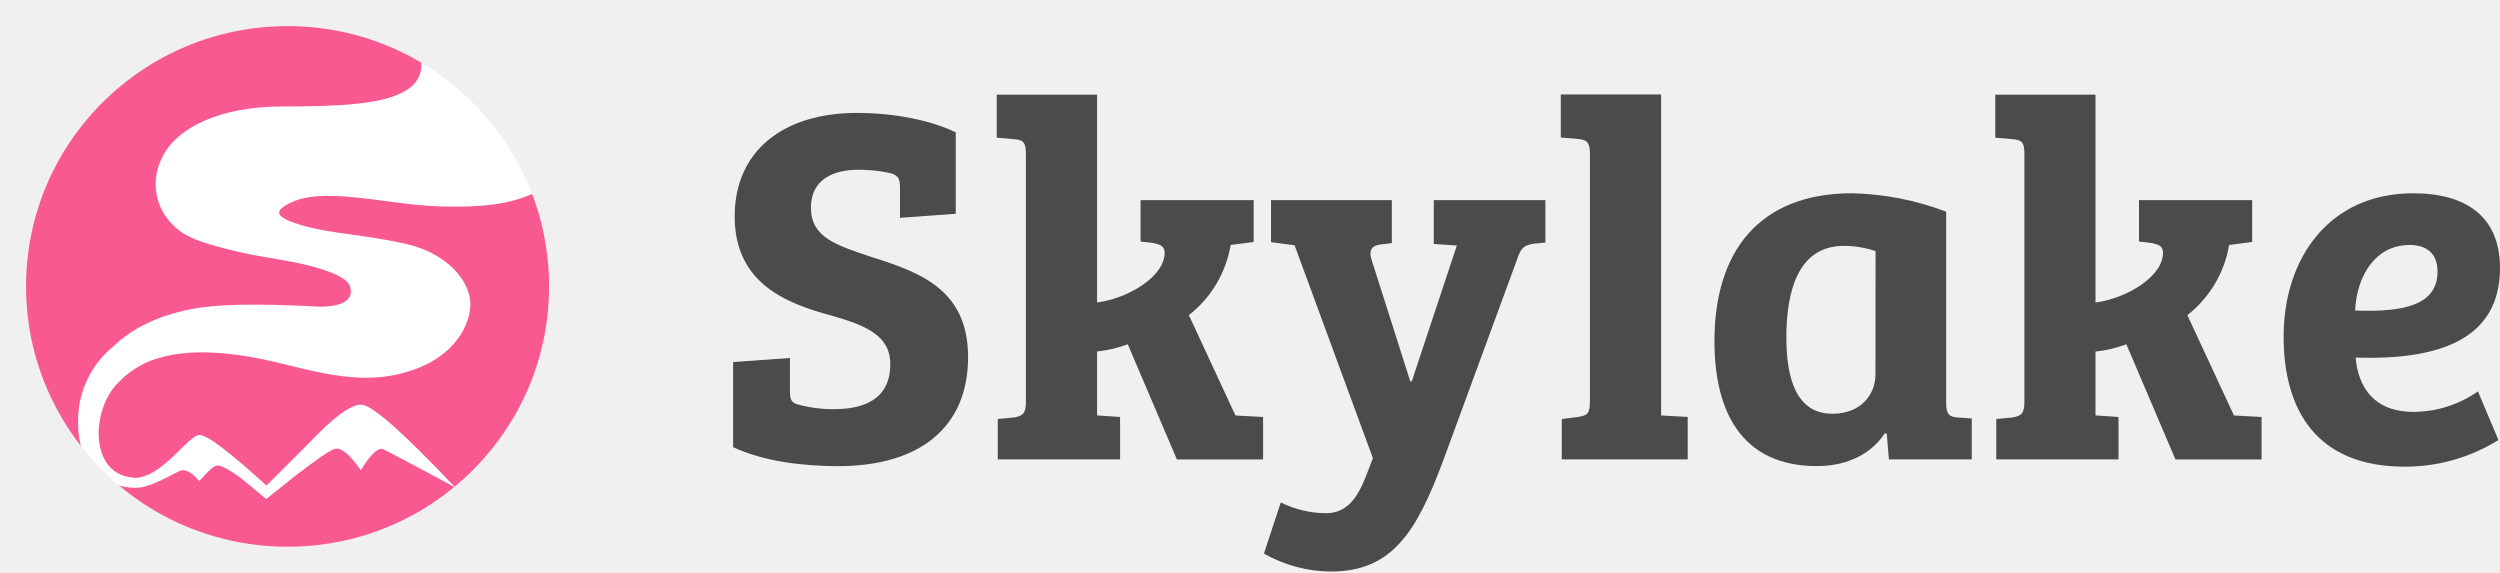
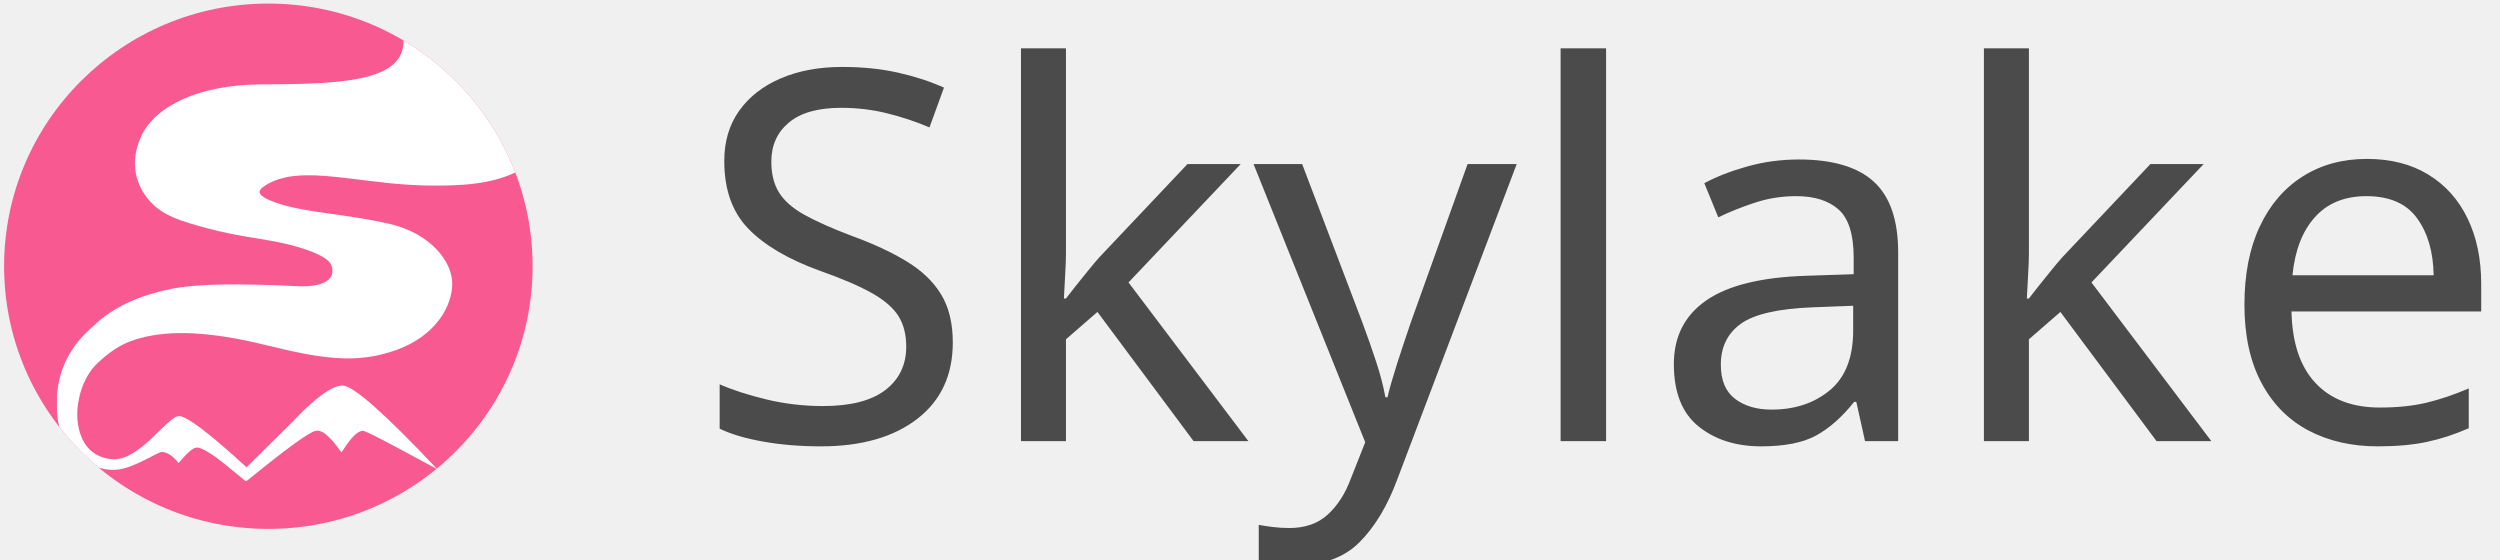
- <svg xmlns="http://www.w3.org/2000/svg" viewBox="0 0 478.67 109.68">
-   <defs>
-     <style>.cls-1,.cls-2{fill:none;}.cls-2{clip-rule:evenodd;}.cls-3{clip-path:url(#clip-path);}.cls-4{fill:#4b4b4b;}.cls-5{clip-path:url(#clip-path-2);}.cls-6{clip-path:url(#clip-path-3);}.cls-7{isolation:isolate;}.cls-8{clip-path:url(#clip-path-4);}.cls-9{clip-path:url(#clip-path-5);}.cls-10{fill:#f85991;}.cls-11{clip-path:url(#clip-path-6);}.cls-12{clip-path:url(#clip-path-8);}.cls-13{clip-path:url(#clip-path-9);}.cls-14{fill:#fff;}</style>
-     <clipPath id="clip-path" transform="translate(-123.78 -1047.68)">
-       <rect class="cls-1" x="94.56" y="1031.64" width="676" height="126" />
-     </clipPath>
-     <clipPath id="clip-path-2" transform="translate(-123.78 -1047.68)">
-       <ellipse class="cls-1" cx="178.84" cy="1102.52" rx="50.07" ry="49.84" />
-     </clipPath>
-     <clipPath id="clip-path-3" transform="translate(-123.78 -1047.68)">
-       <rect class="cls-1" width="1366" height="1272" />
-     </clipPath>
-     <clipPath id="clip-path-4" transform="translate(-123.78 -1047.68)">
-       <rect class="cls-1" x="123" y="1047" width="118" height="111" />
-     </clipPath>
-     <clipPath id="clip-path-5" transform="translate(-123.78 -1047.68)">
-       <rect class="cls-1" x="128" y="1052" width="101" height="101" />
-     </clipPath>
-     <clipPath id="clip-path-6" transform="translate(-123.78 -1047.68)">
-       <path class="cls-2" d="M210.93,1141q-15-15.86-18-15.85t-9.72,7.09l-8.41,8.41q-10.62-9.69-12.81-9.68c-2.19,0-7.15,8.2-12.41,8.2-5.44-.34-6.92-4.88-6.92-8.62,0-2.14.74-6.7,3.88-9.73a17,17,0,0,1,8.11-4.72c5.46-1.51,13.05-1.35,23.61,1.33s17.22,3.68,24.84,1,10.74-8.42,10.74-12.56-4.16-9.61-12.18-11.45-14.78-2-20.23-3.65-4.51-2.67-3.17-3.65c3.34-2.09,7.54-2.26,13.95-1.6s11.25,1.73,18.58,1.73,12.25-.84,16.88-3.46A25.12,25.12,0,0,0,238,1072q2.1-4.83,2-12.76H204.4q.49,4.13-3.7,6.22c-4.2,2.09-11.17,2.61-22.93,2.61s-20.26,4-23,9.89a10.89,10.89,0,0,0,2.16,12.82c2.38,2.37,5.16,3.25,10.35,4.6s9.16,1.76,12.79,2.5,8.81,2.09,10.39,4c.82,1.23,1.52,4.52-5.39,4.52-12.22-.64-19.87-.51-24.84.5-6.3,1.28-11.15,3.65-14.55,6.94a18.29,18.29,0,0,0-6.94,14.82c0,5,1.63,7.48,3.44,9.36a10.55,10.55,0,0,0,8.5,3c3.13-.52,7.32-3.32,8-3.32,1,0,2.08.7,3.25,2.09q2.59-2.94,3.3-2.94c.08,0,.48-.51,3.81,1.75.83.56,2.73,2.11,5.7,4.63q11.43-9.24,13.2-9.63c1.18-.26,2.82,1.1,4.93,4.1q2.51-4.1,4-4.1Q197.12,1133.54,210.93,1141Z" />
-     </clipPath>
-     <clipPath id="clip-path-8" transform="translate(-123.78 -1047.68)">
-       <rect class="cls-1" x="133" y="1054" width="113" height="95" />
-     </clipPath>
-     <clipPath id="clip-path-9" transform="translate(-123.78 -1047.68)">
-       <rect class="cls-1" x="138" y="1059" width="91" height="85" />
-     </clipPath>
-   </defs>
-   <g id="Layer_2" data-name="Layer 2">
-     <g id="Layer_1-2" data-name="Layer 1">
-       <g class="cls-3">
-         <path class="cls-4" d="M294.24,1117.42c0-5.59-4.8-7.45-11.27-9.32-8.82-2.35-18.52-6.27-18.52-19,0-12.54,9.31-19.8,23.42-19.8,7.06,0,14.11,1.38,18.91,3.73v15.58l-10.68.78v-5.68c0-1.57-.19-2.35-1.66-2.84a27.94,27.94,0,0,0-6.28-.69c-4.7,0-9.11,1.77-9.11,7.25,0,5.69,4.7,7.16,11.76,9.51,8.92,2.84,18.33,6.08,18.33,19.11,0,13.33-9.12,20.88-24.9,20.88-6.66,0-14.21-.88-20.09-3.63V1117l10.88-.78v6.17c0,1.57.1,2.36,1.57,2.75a25.63,25.63,0,0,0,7,.88C289.24,1126,294.24,1124.08,294.24,1117.42Z" transform="translate(-123.78 -1047.68)" />
-         <path class="cls-4" d="M333.83,1127.22l4.41.29v8.13H314.82v-7.74l3.13-.29c1.67-.3,2.26-.79,2.26-3v-47.44c0-2.05-.39-2.74-2.26-2.84l-3.33-.29v-8.23h19.21v39.79c6-.79,12.94-5,12.94-9.51,0-1.27-.79-1.57-2.06-1.86l-2.55-.3V1086h21.66v8l-4.41.59a21.61,21.61,0,0,1-8,13.43l8.92,19.21,5.29.29v8.13H349.12l-9.41-22.05a24.42,24.42,0,0,1-5.88,1.38Z" transform="translate(-123.78 -1047.68)" />
-         <path class="cls-4" d="M400.08,1135.94c-5,13.33-9.61,21.17-21.46,21.17a26.39,26.39,0,0,1-12.84-3.43l3.23-9.8a19.59,19.59,0,0,0,8.63,2.06c3.52,0,5.78-2.16,7.64-7l1.37-3.53-15-40.77-4.51-.59V1086h23.13v8.23l-2.35.29c-1.47.2-2.06,1.08-1.57,2.75l7.45,23.42h.29l8.63-26-4.42-.3V1086h21.37v8.13l-2.16.2c-2,.29-2.54.88-3.23,2.94Z" transform="translate(-123.78 -1047.68)" />
-         <path class="cls-4" d="M441.83,1127.22l5.09.29v8.13H422.81v-7.74l3.14-.39c1.86-.29,2.25-.69,2.25-3.14v-47.24c0-2.05-.49-2.74-2.35-2.84l-3.23-.29v-8.23h19.21Z" transform="translate(-123.78 -1047.68)" />
-         <path class="cls-4" d="M496.41,1124.86c0,2,.49,2.65,2.16,2.75l2.74.19v7.84H485.44l-.4-4.9-.39-.09c-2.35,3.62-6.76,6.27-13,6.27-14.51,0-19.61-10.59-19.61-23.91,0-17.25,8.63-28.33,26.37-28.33a54.37,54.37,0,0,1,18,3.53Zm-13.52-29.1a18.68,18.68,0,0,0-6.08-1c-8.53,0-11,8.23-11,17.54,0,7.55,1.77,14.6,8.82,14.6,5.4,0,8.24-3.62,8.24-7.54Z" transform="translate(-123.78 -1047.68)" />
-         <path class="cls-4" d="M525,1127.22l4.41.29v8.13H506v-7.74l3.14-.29c1.66-.3,2.25-.79,2.25-3v-47.44c0-2.05-.39-2.74-2.25-2.84l-3.33-.29v-8.23H525v39.79c6-.79,12.93-5,12.93-9.51,0-1.27-.78-1.57-2.06-1.86l-2.54-.3V1086H555v8l-4.41.59a21.66,21.66,0,0,1-8,13.43l8.92,19.21,5.29.29v8.13H540.31l-9.4-22.05A24.53,24.53,0,0,1,525,1115Z" transform="translate(-123.78 -1047.68)" />
-         <path class="cls-4" d="M602.45,1099c0,14-12.25,17.64-27.64,17.15.49,5.69,3.53,10.39,11.07,10.39a21.68,21.68,0,0,0,12.35-3.92l3.92,9.31a33.8,33.8,0,0,1-18,5.1c-16.76,0-23.13-10.78-23.13-24.9,0-15,8.72-27.44,24.8-27.44C596,1084.68,602.45,1089.19,602.45,1099Zm-17.35-4.41c-6.47,0-10.09,5.88-10.39,12.54,9.8.4,15.78-1.27,15.78-7.44C590.49,1096.05,588.24,1094.58,585.1,1094.58Z" transform="translate(-123.78 -1047.68)" />
+ <svg xmlns="http://www.w3.org/2000/svg" xmlns:xlink="http://www.w3.org/1999/xlink" version="1.1" id="Layer_1" x="0px" y="0px" viewBox="0 0 474 106" style="enable-background:new 0 0 474 106;" xml:space="preserve">
+   <style type="text/css">
+ 	.st0{fill:#4B4B4B;}
+ 	.st1{font-family:'BreeSerif';}
+ 	.st2{font-size:98px;}
+ 	.st3{fill:#F85991;}
+ 	.st4{filter:url(#Adobe_OpacityMaskFilter);}
+ 	.st5{fill:#FFFFFF;}
+ 	.st6{mask:url(#mask-2_1_);}
+ 	.st7{clip-path:url(#SVGID_2_);}
+ 	.st8{clip-path:url(#SVGID_4_);}
+ 	.st9{clip-path:url(#SVGID_6_);enable-background:new    ;}
+ 	.st10{clip-path:url(#SVGID_8_);}
+ 	.st11{clip-path:url(#SVGID_10_);fill:#F85991;}
+ 	.st12{clip-path:url(#SVGID_12_);}
+ 	.st13{clip-path:url(#SVGID_14_);enable-background:new    ;}
+ 	.st14{clip-path:url(#SVGID_16_);}
+ 	.st15{clip-path:url(#SVGID_18_);fill:#FFFFFF;}
+ </style>
+   <g id="Page-1">
+     <g id="logo-color" transform="translate(-128, -1052)">
+       <g id="Group-3" transform="translate(94, 1031)">
+         <text transform="matrix(1 0 0 1 165.4473 104.6443)" class="st0 st1 st2">Skylake</text>
+         <g id="logo-copy-4" transform="translate(34.77825, 21.67714)">
+           <g id="Oval-Copy-2">
+             <ellipse id="path-1_1_" class="st3" cx="50.1" cy="49.8" rx="50.1" ry="49.8" />
+           </g>
+           <defs>
+             <filter id="Adobe_OpacityMaskFilter" filterUnits="userSpaceOnUse" x="10" y="6.5" width="101.3" height="84">
+               <feColorMatrix type="matrix" values="1 0 0 0 0  0 1 0 0 0  0 0 1 0 0  0 0 0 1 0" />
+             </filter>
+           </defs>
+           <mask maskUnits="userSpaceOnUse" x="10" y="6.5" width="101.3" height="84" id="mask-2_1_">
+             <g class="st4">
+               <ellipse id="path-1_2_" class="st5" cx="50.1" cy="49.8" rx="50.1" ry="49.8" />
+             </g>
+           </mask>
+           <g id="Oval-Copy-3_1_" class="st6">
+             <g transform="translate(9.968565, 6.516764)">
+               <g id="Mask">
+                 <path id="path-3_1_" class="st5" d="M72.2,81.8c-10-10.6-16-15.9-18-15.9c-2,0-5.3,2.4-9.7,7.1L36,81.4         C29,75,24.7,71.7,23.2,71.7c-2.2,0-7.2,8.2-12.4,8.2c-5.4-0.3-6.9-4.9-6.9-8.6c0-2.1,0.7-6.7,3.9-9.7s5.5-4,8.1-4.7         c5.5-1.5,13-1.3,23.6,1.3s17.2,3.7,24.8,1c7.6-2.7,10.7-8.4,10.7-12.6S70.9,37,62.9,35.2c-8-1.8-14.8-2-20.2-3.6         c-5.5-1.7-4.5-2.7-3.2-3.6c3.3-2.1,7.5-2.3,13.9-1.6S64.7,28,72,28c7.3,0,12.3-0.8,16.9-3.5c4.6-2.6,8.3-7,10.4-11.8         c1.4-3.2,2.1-7.5,2-12.8H65.7C66,2.7,64.8,4.8,62,6.2C57.8,8.3,50.8,8.8,39,8.8s-20.3,4-23,9.9s-0.2,10.5,2.2,12.8         s5.2,3.2,10.4,4.6s9.2,1.8,12.8,2.5c3.6,0.7,8.8,2.1,10.4,4c0.8,1.2,1.5,4.5-5.4,4.5c-12.2-0.6-19.9-0.5-24.8,0.5         c-6.3,1.3-11.1,3.6-14.5,6.9C1.6,59.1,0,64.4,0,69.4c0,5,1.6,7.5,3.4,9.4c1.8,1.9,5.4,3.5,8.5,3c3.1-0.5,7.3-3.3,8-3.3         c1,0,2.1,0.7,3.2,2.1c1.7-2,2.8-2.9,3.3-2.9c0.1,0,0.5-0.5,3.8,1.8c0.8,0.6,2.7,2.1,5.7,4.6c7.6-6.2,12-9.4,13.2-9.6         c1.2-0.3,2.8,1.1,4.9,4.1c1.7-2.7,3-4.1,4-4.1C58.3,74.3,63,76.8,72.2,81.8z" />
+               </g>
+               <g id="Oval-Copy-3">
+ 						</g>
+             </g>
+           </g>
+         </g>
      </g>
-       <g class="cls-5">
-         <g class="cls-6">
-           <g class="cls-7">
-             <g class="cls-8">
-               <g class="cls-9">
-                 <rect class="cls-10" width="110.13" height="109.68" />
-               </g>
-               <g class="cls-11">
-                 <g class="cls-9">
-                   <g class="cls-7">
-                     <g class="cls-12">
-                       <g class="cls-13">
-                         <rect class="cls-14" x="9.97" y="6.52" width="111.32" height="93.98" />
-                       </g>
+     </g>
+   </g>
+   <g>
+     <g>
+       <defs>
+         <rect id="SVGID_1_" x="-577.7" y="1296.7" width="676" height="126" />
+       </defs>
+       <clipPath id="SVGID_2_">
+         <use xlink:href="#SVGID_1_" style="overflow:visible;" />
+       </clipPath>
+       <g class="st7">
+         <path class="st0" d="M-378,1382.4c0-5.6-4.8-7.4-11.3-9.3c-8.8-2.4-18.5-6.3-18.5-19c0-12.5,9.3-19.8,23.4-19.8     c7.1,0,14.1,1.4,18.9,3.7v15.6l-10.7,0.8v-5.7c0-1.6-0.2-2.4-1.7-2.8c-1.5-0.4-4-0.7-6.3-0.7c-4.7,0-9.1,1.8-9.1,7.3     c0,5.7,4.7,7.2,11.8,9.5c8.9,2.8,18.3,6.1,18.3,19.1c0,13.3-9.1,20.9-24.9,20.9c-6.7,0-14.2-0.9-20.1-3.6V1382l10.9-0.8v6.2     c0,1.6,0.1,2.4,1.6,2.7c1.5,0.5,4.3,0.9,7,0.9C-383,1391.1-378,1389.1-378,1382.4z" />
+         <path class="st0" d="M-338.4,1392.2l4.4,0.3v8.1h-23.4v-7.7l3.1-0.3c1.7-0.3,2.3-0.8,2.3-3v-47.4c0-2.1-0.4-2.7-2.3-2.8l-3.3-0.3     v-8.2h19.2v39.8c6-0.8,12.9-5,12.9-9.5c0-1.3-0.8-1.6-2.1-1.9l-2.5-0.3v-7.9h21.7v8l-4.4,0.6c-0.7,4.7-3.3,9.6-8,13.4l8.9,19.2     l5.3,0.3v8.1h-16.5l-9.4-22.1c-2,0.8-3.8,1.1-5.9,1.4V1392.2z" />
+         <path class="st0" d="M-272.2,1400.9c-5,13.3-9.6,21.2-21.5,21.2c-4.8,0-9.8-1.6-12.8-3.4l3.2-9.8c2.4,1.1,5,2.1,8.6,2.1     c3.5,0,5.8-2.2,7.6-7l1.4-3.5l-15-40.8l-4.5-0.6v-8.1h23.1v8.2l-2.4,0.3c-1.5,0.2-2.1,1.1-1.6,2.7l7.4,23.4h0.3l8.6-26l-4.4-0.3     v-8.4h21.4v8.1l-2.2,0.2c-2,0.3-2.5,0.9-3.2,2.9L-272.2,1400.9z" />
+         <path class="st0" d="M-230.4,1392.2l5.1,0.3v8.1h-24.1v-7.7l3.1-0.4c1.9-0.3,2.3-0.7,2.3-3.1v-47.2c0-2.1-0.5-2.7-2.4-2.8     l-3.2-0.3v-8.2h19.2V1392.2z" />
+         <path class="st0" d="M-175.8,1389.9c0,2,0.5,2.6,2.2,2.7l2.7,0.2v7.8h-15.9l-0.4-4.9l-0.4-0.1c-2.4,3.6-6.8,6.3-13,6.3     c-14.5,0-19.6-10.6-19.6-23.9c0-17.2,8.6-28.3,26.4-28.3c3.4,0,10.6,0.7,18,3.5V1389.9z M-189.4,1360.8c-1.3-0.5-3.6-1-6.1-1     c-8.5,0-11,8.2-11,17.5c0,7.5,1.8,14.6,8.8,14.6c5.4,0,8.2-3.6,8.2-7.5V1360.8z" />
+         <path class="st0" d="M-147.2,1392.2l4.4,0.3v8.1h-23.4v-7.7l3.1-0.3c1.7-0.3,2.3-0.8,2.3-3v-47.4c0-2.1-0.4-2.7-2.3-2.8l-3.3-0.3     v-8.2h19.2v39.8c6-0.8,12.9-5,12.9-9.5c0-1.3-0.8-1.6-2.1-1.9l-2.5-0.3v-7.9h21.7v8l-4.4,0.6c-0.7,4.7-3.3,9.6-8,13.4l8.9,19.2     l5.3,0.3v8.1h-16.5l-9.4-22.1c-2,0.8-3.8,1.1-5.9,1.4V1392.2z" />
+         <path class="st0" d="M-69.8,1364c0,14-12.3,17.6-27.6,17.2c0.5,5.7,3.5,10.4,11.1,10.4c5.5,0,9.6-2.1,12.3-3.9l3.9,9.3     c-1.3,0.8-7.9,5.1-18,5.1c-16.8,0-23.1-10.8-23.1-24.9c0-15,8.7-27.4,24.8-27.4C-76.3,1349.7-69.8,1354.2-69.8,1364z      M-87.2,1359.6c-6.5,0-10.1,5.9-10.4,12.5c9.8,0.4,15.8-1.3,15.8-7.4C-81.8,1361.1-84,1359.6-87.2,1359.6z" />
+       </g>
+     </g>
+     <g>
+       <defs>
+         <ellipse id="SVGID_3_" cx="-493.4" cy="1367.5" rx="50.1" ry="49.8" />
+       </defs>
+       <clipPath id="SVGID_4_">
+         <use xlink:href="#SVGID_3_" style="overflow:visible;" />
+       </clipPath>
+       <g class="st8">
+         <defs>
+           <rect id="SVGID_5_" x="-672.3" y="265" width="1366" height="1272" />
+         </defs>
+         <clipPath id="SVGID_6_">
+           <use xlink:href="#SVGID_5_" style="overflow:visible;" />
+         </clipPath>
+         <g class="st9">
+           <g>
+             <defs>
+               <rect id="SVGID_7_" x="-549.3" y="1312" width="118" height="111" />
+             </defs>
+             <clipPath id="SVGID_8_">
+               <use xlink:href="#SVGID_7_" style="overflow:visible;" />
+             </clipPath>
+             <g class="st10">
+               <defs>
+                 <rect id="SVGID_9_" x="-544.3" y="1317" width="101" height="101" />
+               </defs>
+               <clipPath id="SVGID_10_">
+                 <use xlink:href="#SVGID_9_" style="overflow:visible;" />
+               </clipPath>
+               <rect x="-548.5" y="1312.7" class="st11" width="110.1" height="109.7" />
+             </g>
+             <g class="st10">
+               <defs>
+                 <path id="SVGID_11_" d="M-461.3,1406c-10-10.6-16-15.9-18-15.9c-2,0-5.3,2.4-9.7,7.1l-8.4,8.4c-7.1-6.5-11.3-9.7-12.8-9.7         c-2.2,0-7.2,8.2-12.4,8.2c-5.4-0.3-6.9-4.9-6.9-8.6c0-2.1,0.7-6.7,3.9-9.7c3.1-3,5.5-4,8.1-4.7c5.5-1.5,13-1.3,23.6,1.3         s17.2,3.7,24.8,1c7.6-2.7,10.7-8.4,10.7-12.6c0-4.1-4.2-9.6-12.2-11.4c-8-1.8-14.8-2-20.2-3.6c-5.5-1.7-4.5-2.7-3.2-3.6         c3.3-2.1,7.5-2.3,13.9-1.6c6.4,0.7,11.3,1.7,18.6,1.7c7.3,0,12.3-0.8,16.9-3.5c4.6-2.6,8.3-7,10.4-11.8         c1.4-3.2,2.1-7.5,2-12.8h-35.7c0.3,2.7-0.9,4.8-3.7,6.2c-4.2,2.1-11.2,2.6-22.9,2.6c-11.8,0-20.3,4-23,9.9         c-2.7,5.9-0.2,10.5,2.2,12.8c2.4,2.4,5.2,3.2,10.4,4.6c5.2,1.4,9.2,1.8,12.8,2.5c3.6,0.7,8.8,2.1,10.4,4         c0.8,1.2,1.5,4.5-5.4,4.5c-12.2-0.6-19.9-0.5-24.8,0.5c-6.3,1.3-11.1,3.6-14.5,6.9c-5.4,4.4-6.9,9.8-6.9,14.8         c0,5,1.6,7.5,3.4,9.4c1.8,1.9,5.4,3.5,8.5,3c3.1-0.5,7.3-3.3,8-3.3c1,0,2.1,0.7,3.2,2.1c1.7-2,2.8-2.9,3.3-2.9         c0.1,0,0.5-0.5,3.8,1.8c0.8,0.6,2.7,2.1,5.7,4.6c7.6-6.2,12-9.4,13.2-9.6c1.2-0.3,2.8,1.1,4.9,4.1c1.7-2.7,3-4.1,4-4.1         C-475.2,1398.6-470.5,1401-461.3,1406z" />
+               </defs>
+               <clipPath id="SVGID_12_">
+                 <use xlink:href="#SVGID_11_" style="overflow:visible;" />
+               </clipPath>
+               <g class="st12">
+                 <defs>
+                   <rect id="SVGID_13_" x="-544.3" y="1317" width="101" height="101" />
+                 </defs>
+                 <clipPath id="SVGID_14_">
+                   <use xlink:href="#SVGID_13_" style="overflow:visible;" />
+                 </clipPath>
+                 <g class="st13">
+                   <g>
+                     <defs>
+                       <rect id="SVGID_15_" x="-539.3" y="1319" width="113" height="95" />
+                     </defs>
+                     <clipPath id="SVGID_16_">
+                       <use xlink:href="#SVGID_15_" style="overflow:visible;" />
+                     </clipPath>
+                     <g class="st14">
+                       <defs>
+                         <rect id="SVGID_17_" x="-534.3" y="1324" width="91" height="85" />
+                       </defs>
+                       <clipPath id="SVGID_18_">
+                         <use xlink:href="#SVGID_17_" style="overflow:visible;" />
+                       </clipPath>
+                       <rect x="-538.5" y="1319.2" class="st15" width="111.3" height="94" />
                    </g>
                  </g>
                </g>
              </g>
            </g>
          </g>
        </g>
      </g>
    </g>
  </g>
</svg>
